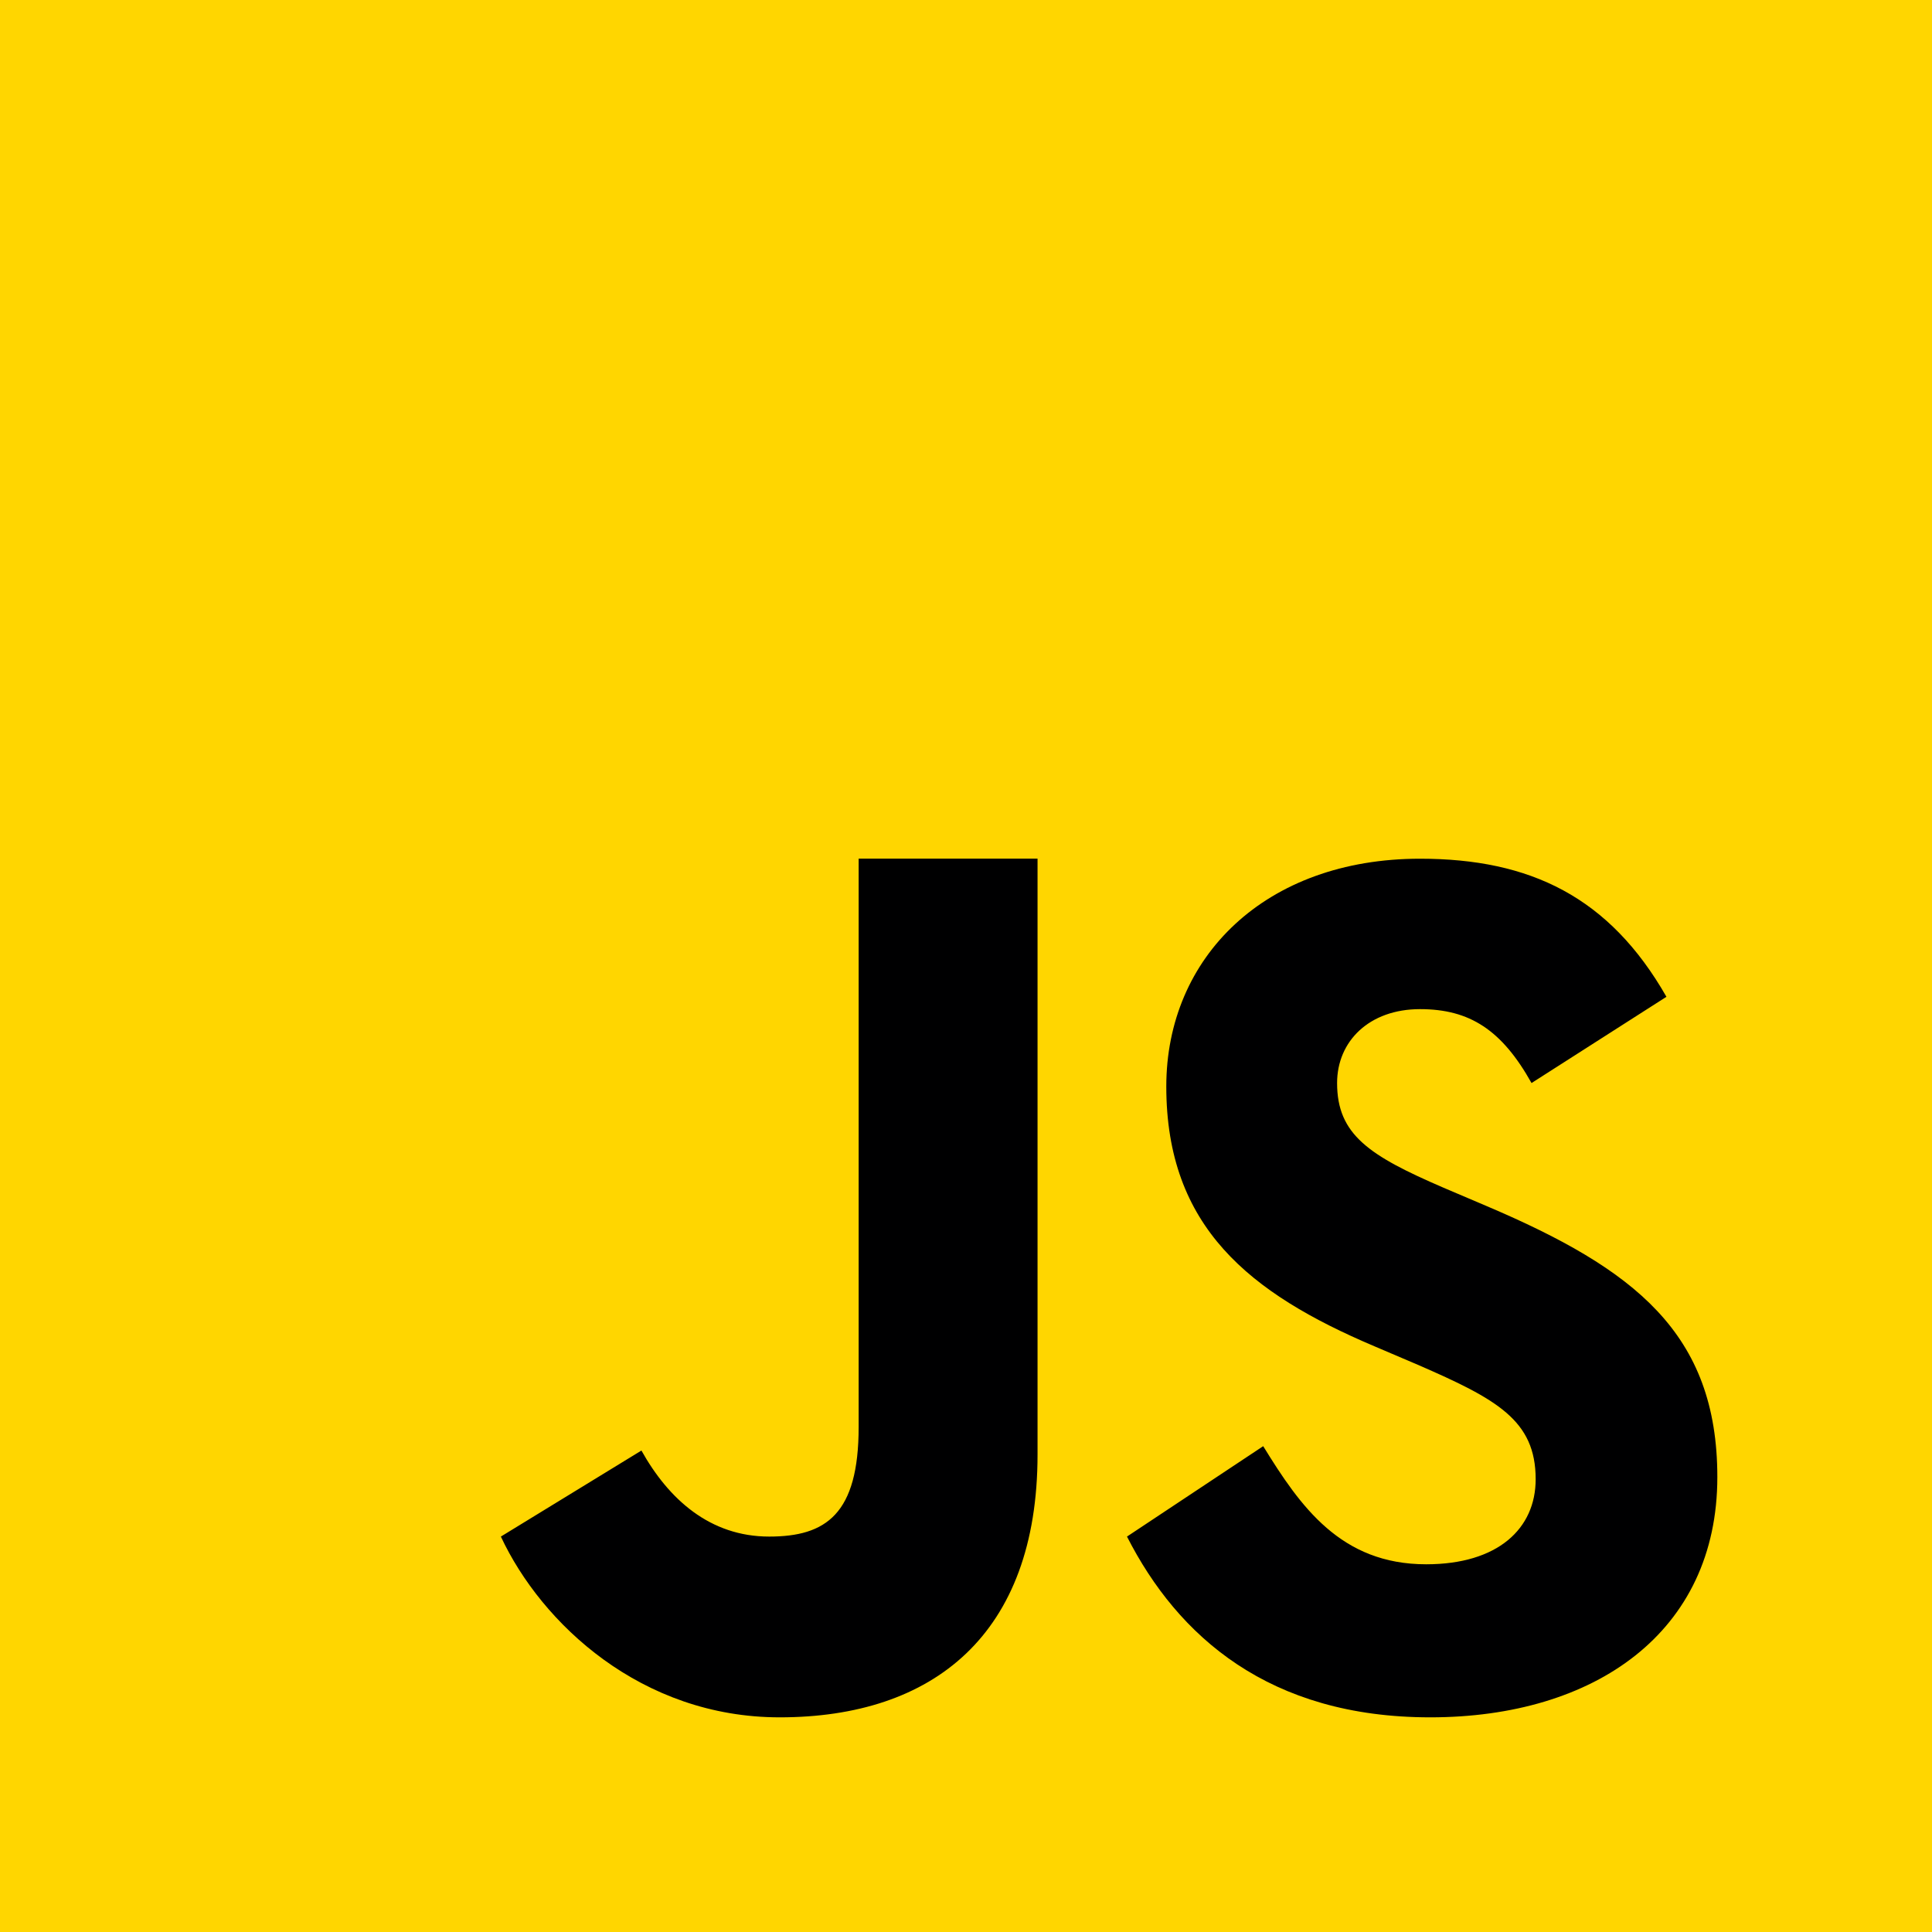
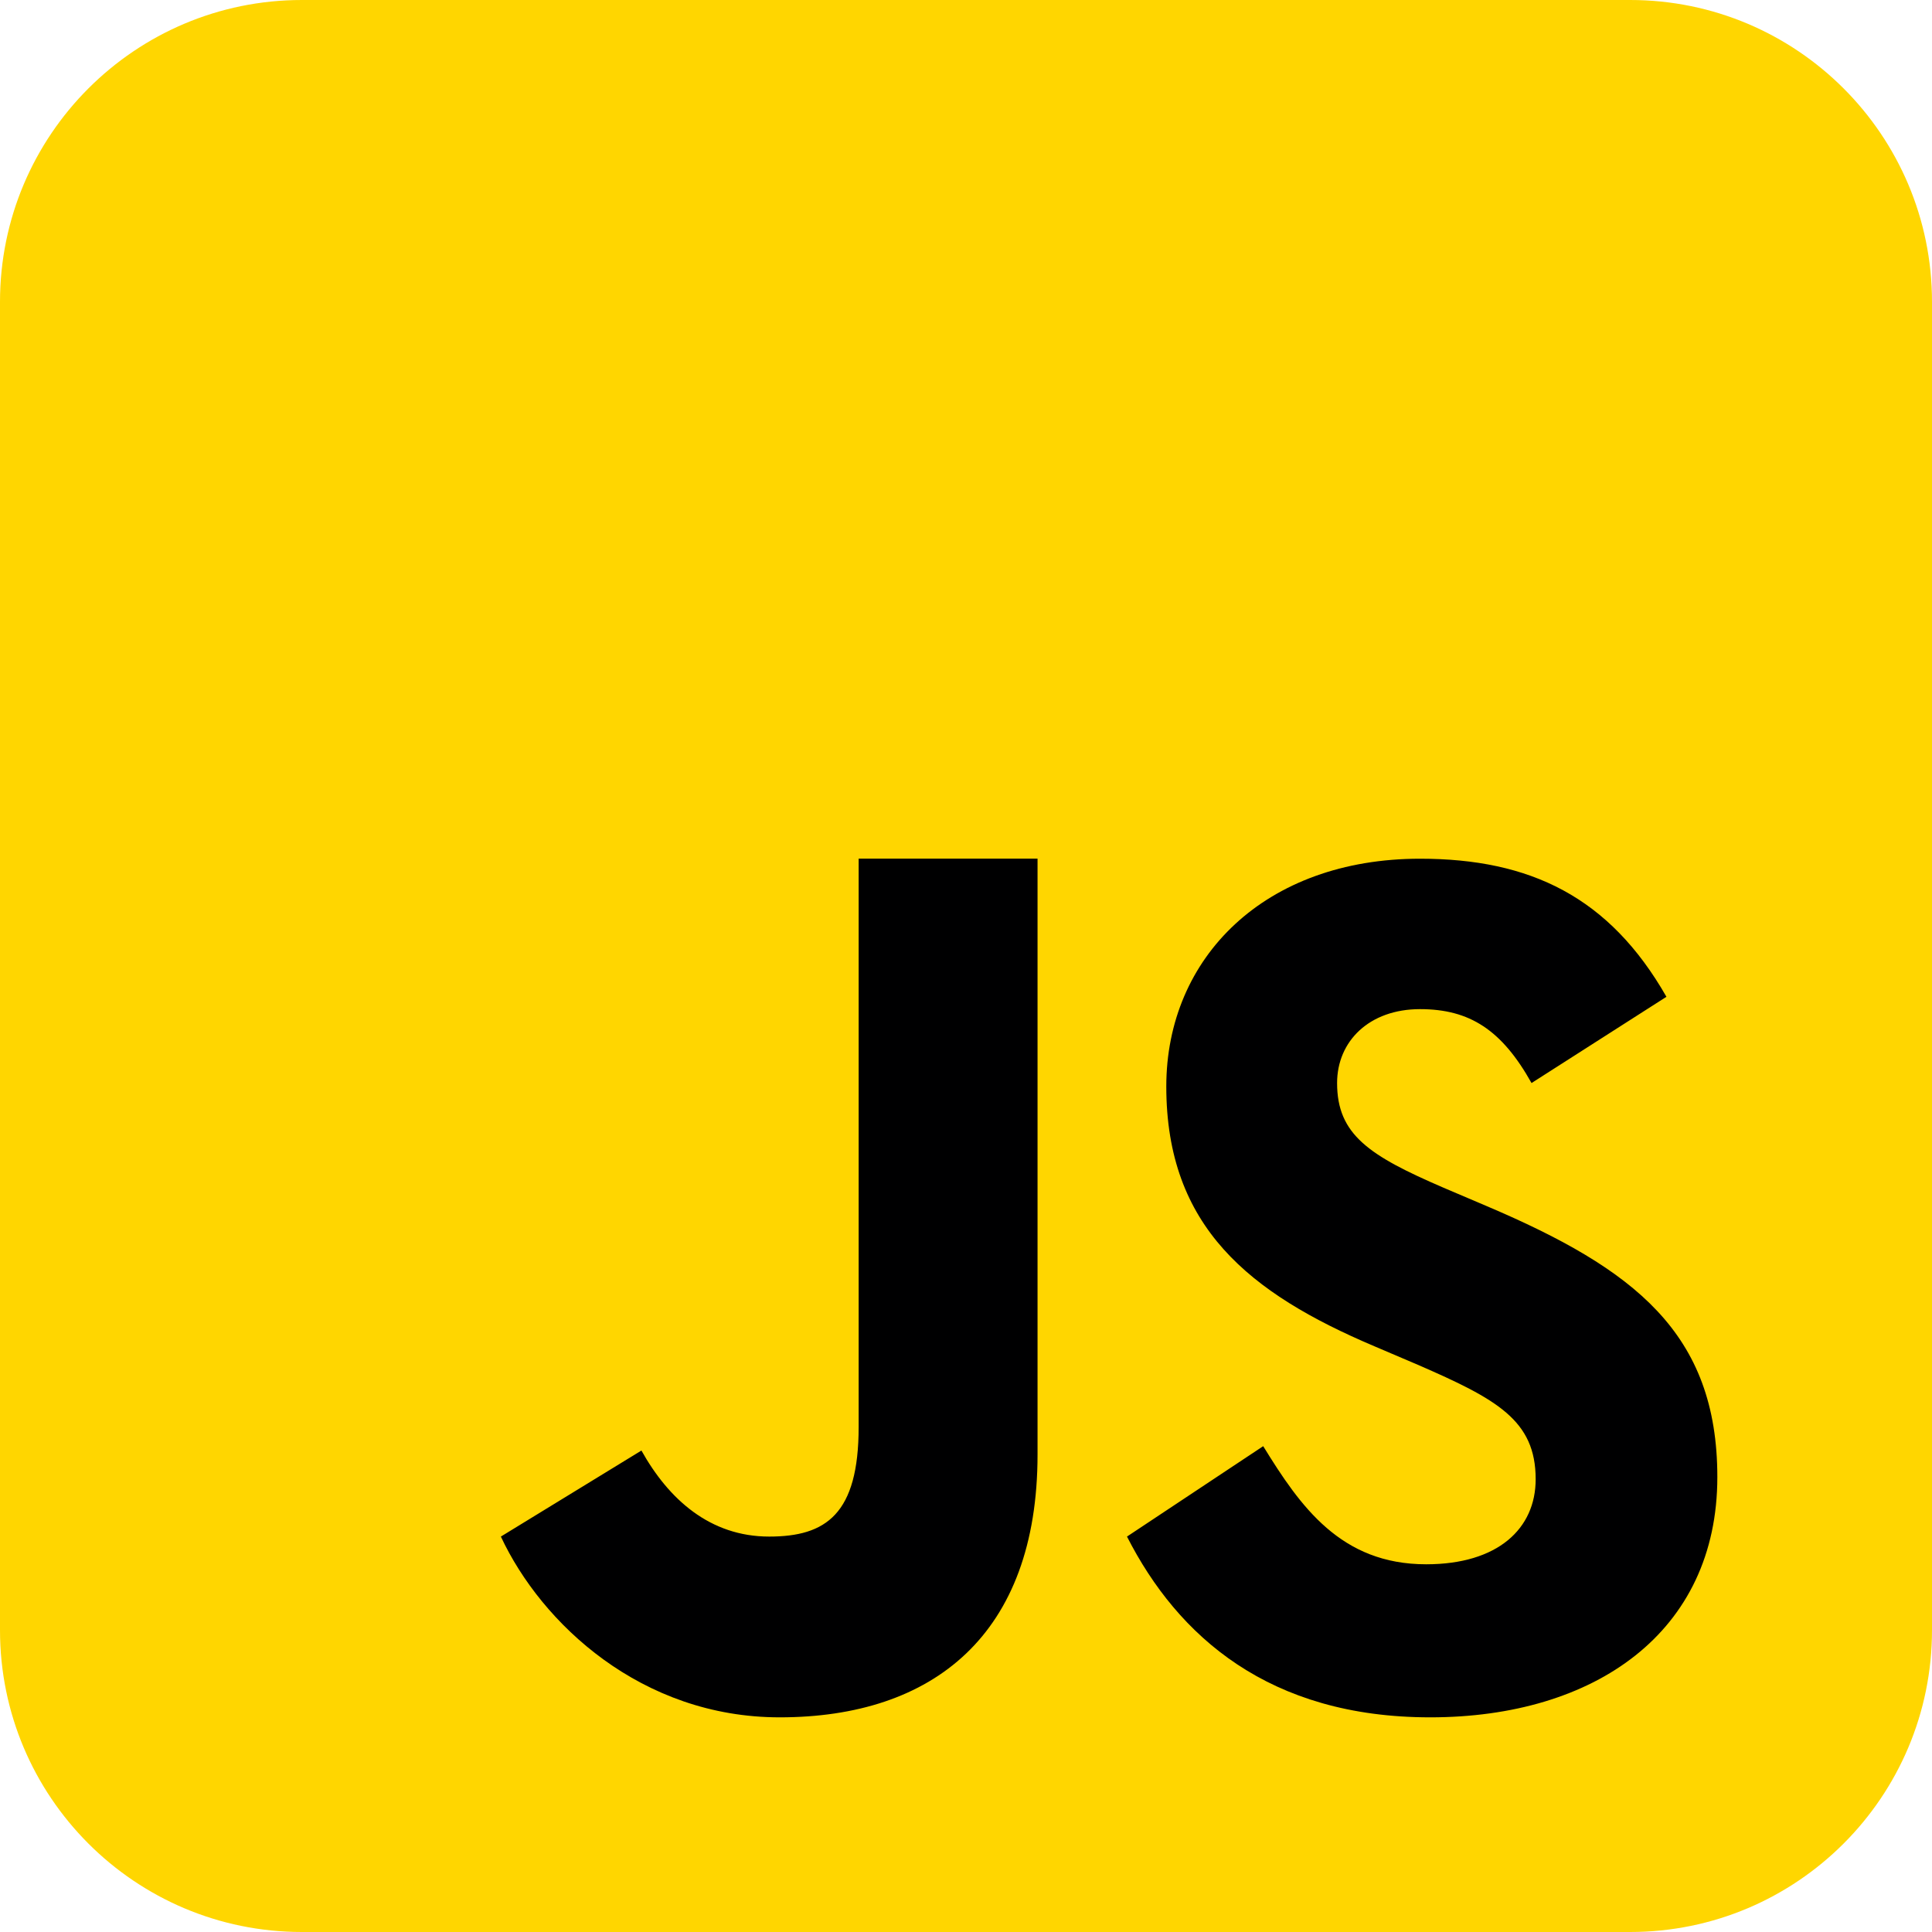
<svg xmlns="http://www.w3.org/2000/svg" width="64" height="64" viewBox="0 0 64 64" fill="none">
-   <path d="M0 64V0H64V64H0Z" fill="#FFD600" />
+   <path d="M10 64C4.477 64 0 59.523 0 54V10C0 4.477 4.477 0 10 0H54C59.523 0 64 4.477 64 10V54C64 59.523 59.523 64 54 64H10Z" fill="#FFD600" />
  <path d="M41.845 47.906C43.075 49.904 44.412 51.819 47.244 51.819C49.623 51.819 50.871 50.636 50.871 49.001C50.871 47.044 49.58 46.348 46.964 45.209L45.529 44.597C41.388 42.841 38.635 40.64 38.635 35.991C38.635 31.707 41.915 28.446 47.04 28.446C50.69 28.446 53.312 29.71 55.203 33.02L50.734 35.877C49.751 34.121 48.688 33.429 47.04 33.429C45.358 33.429 44.293 34.491 44.293 35.877C44.293 37.591 45.36 38.284 47.822 39.346L49.257 39.957C54.137 42.035 56.889 44.158 56.889 48.93C56.889 54.071 52.828 56.889 47.378 56.889C42.046 56.889 39.019 54.213 37.333 50.901L41.845 47.906ZM21.248 48.051C22.148 49.662 23.515 50.901 25.481 50.901C27.362 50.901 28.444 50.158 28.444 47.269V28.444H34.37V48.179C34.37 54.165 30.898 56.889 25.828 56.889C21.246 56.889 17.939 53.785 16.592 50.901L21.248 48.051Z" fill="#000001" />
</svg>
